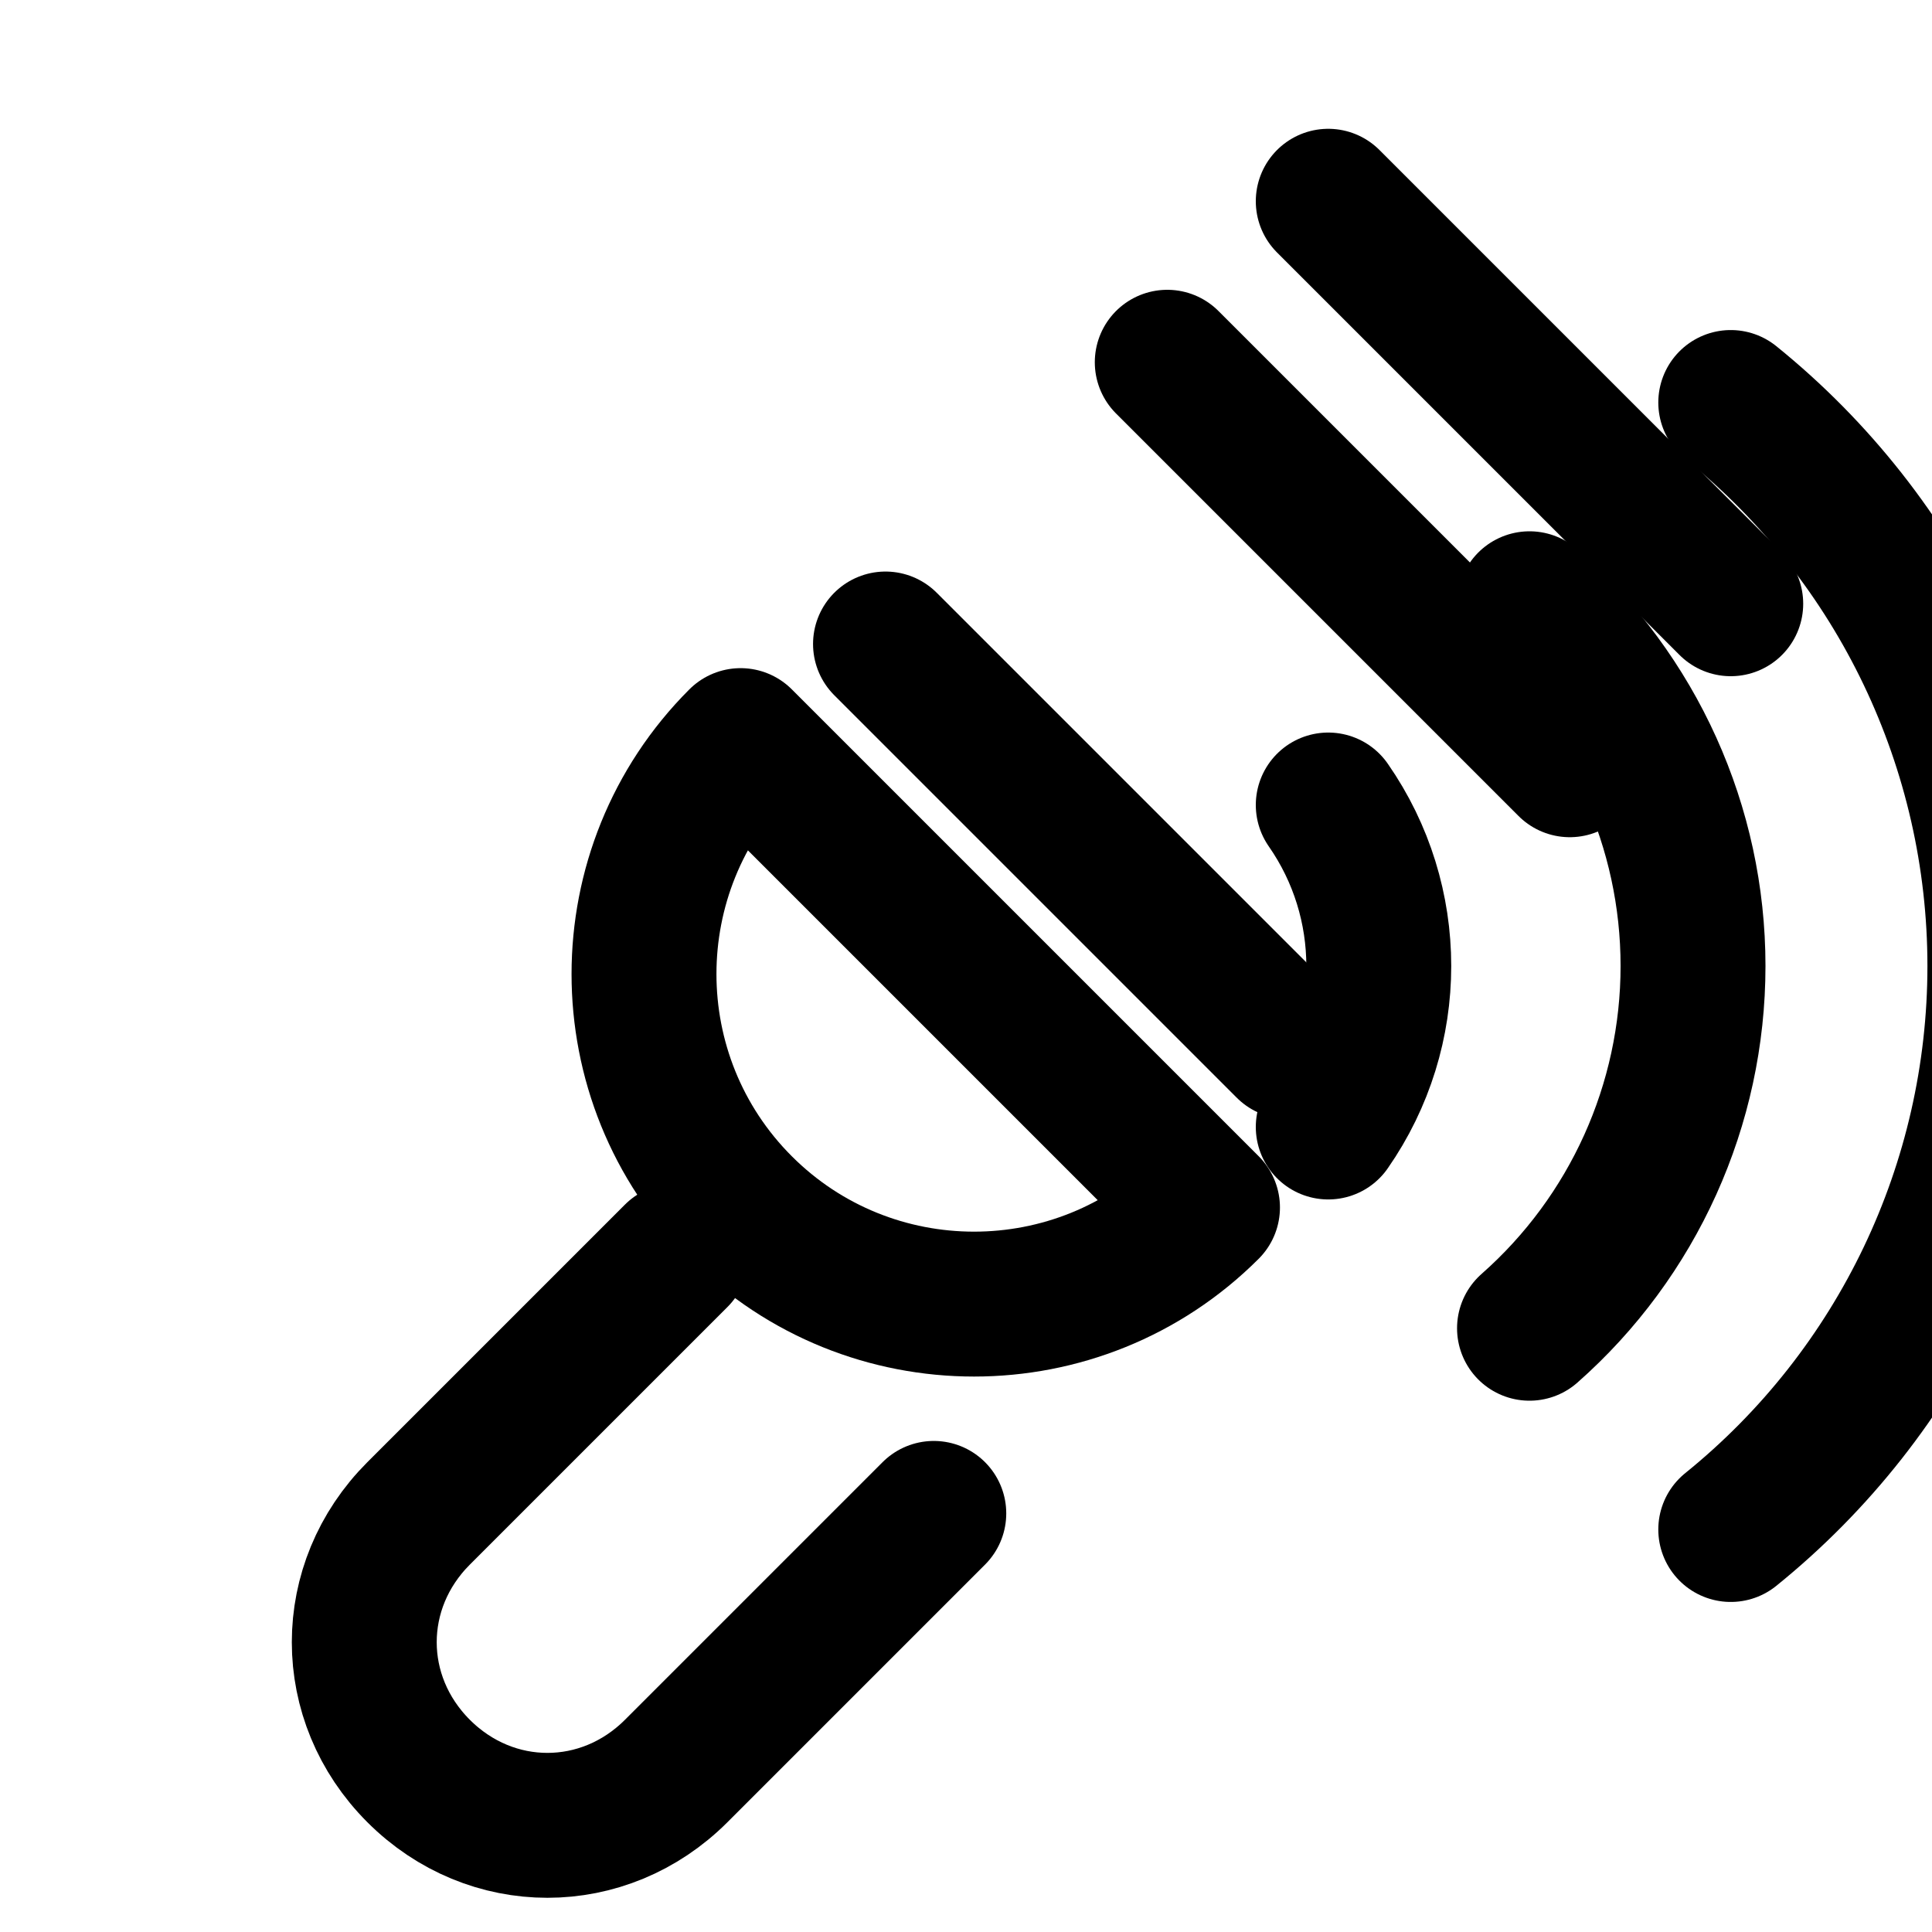
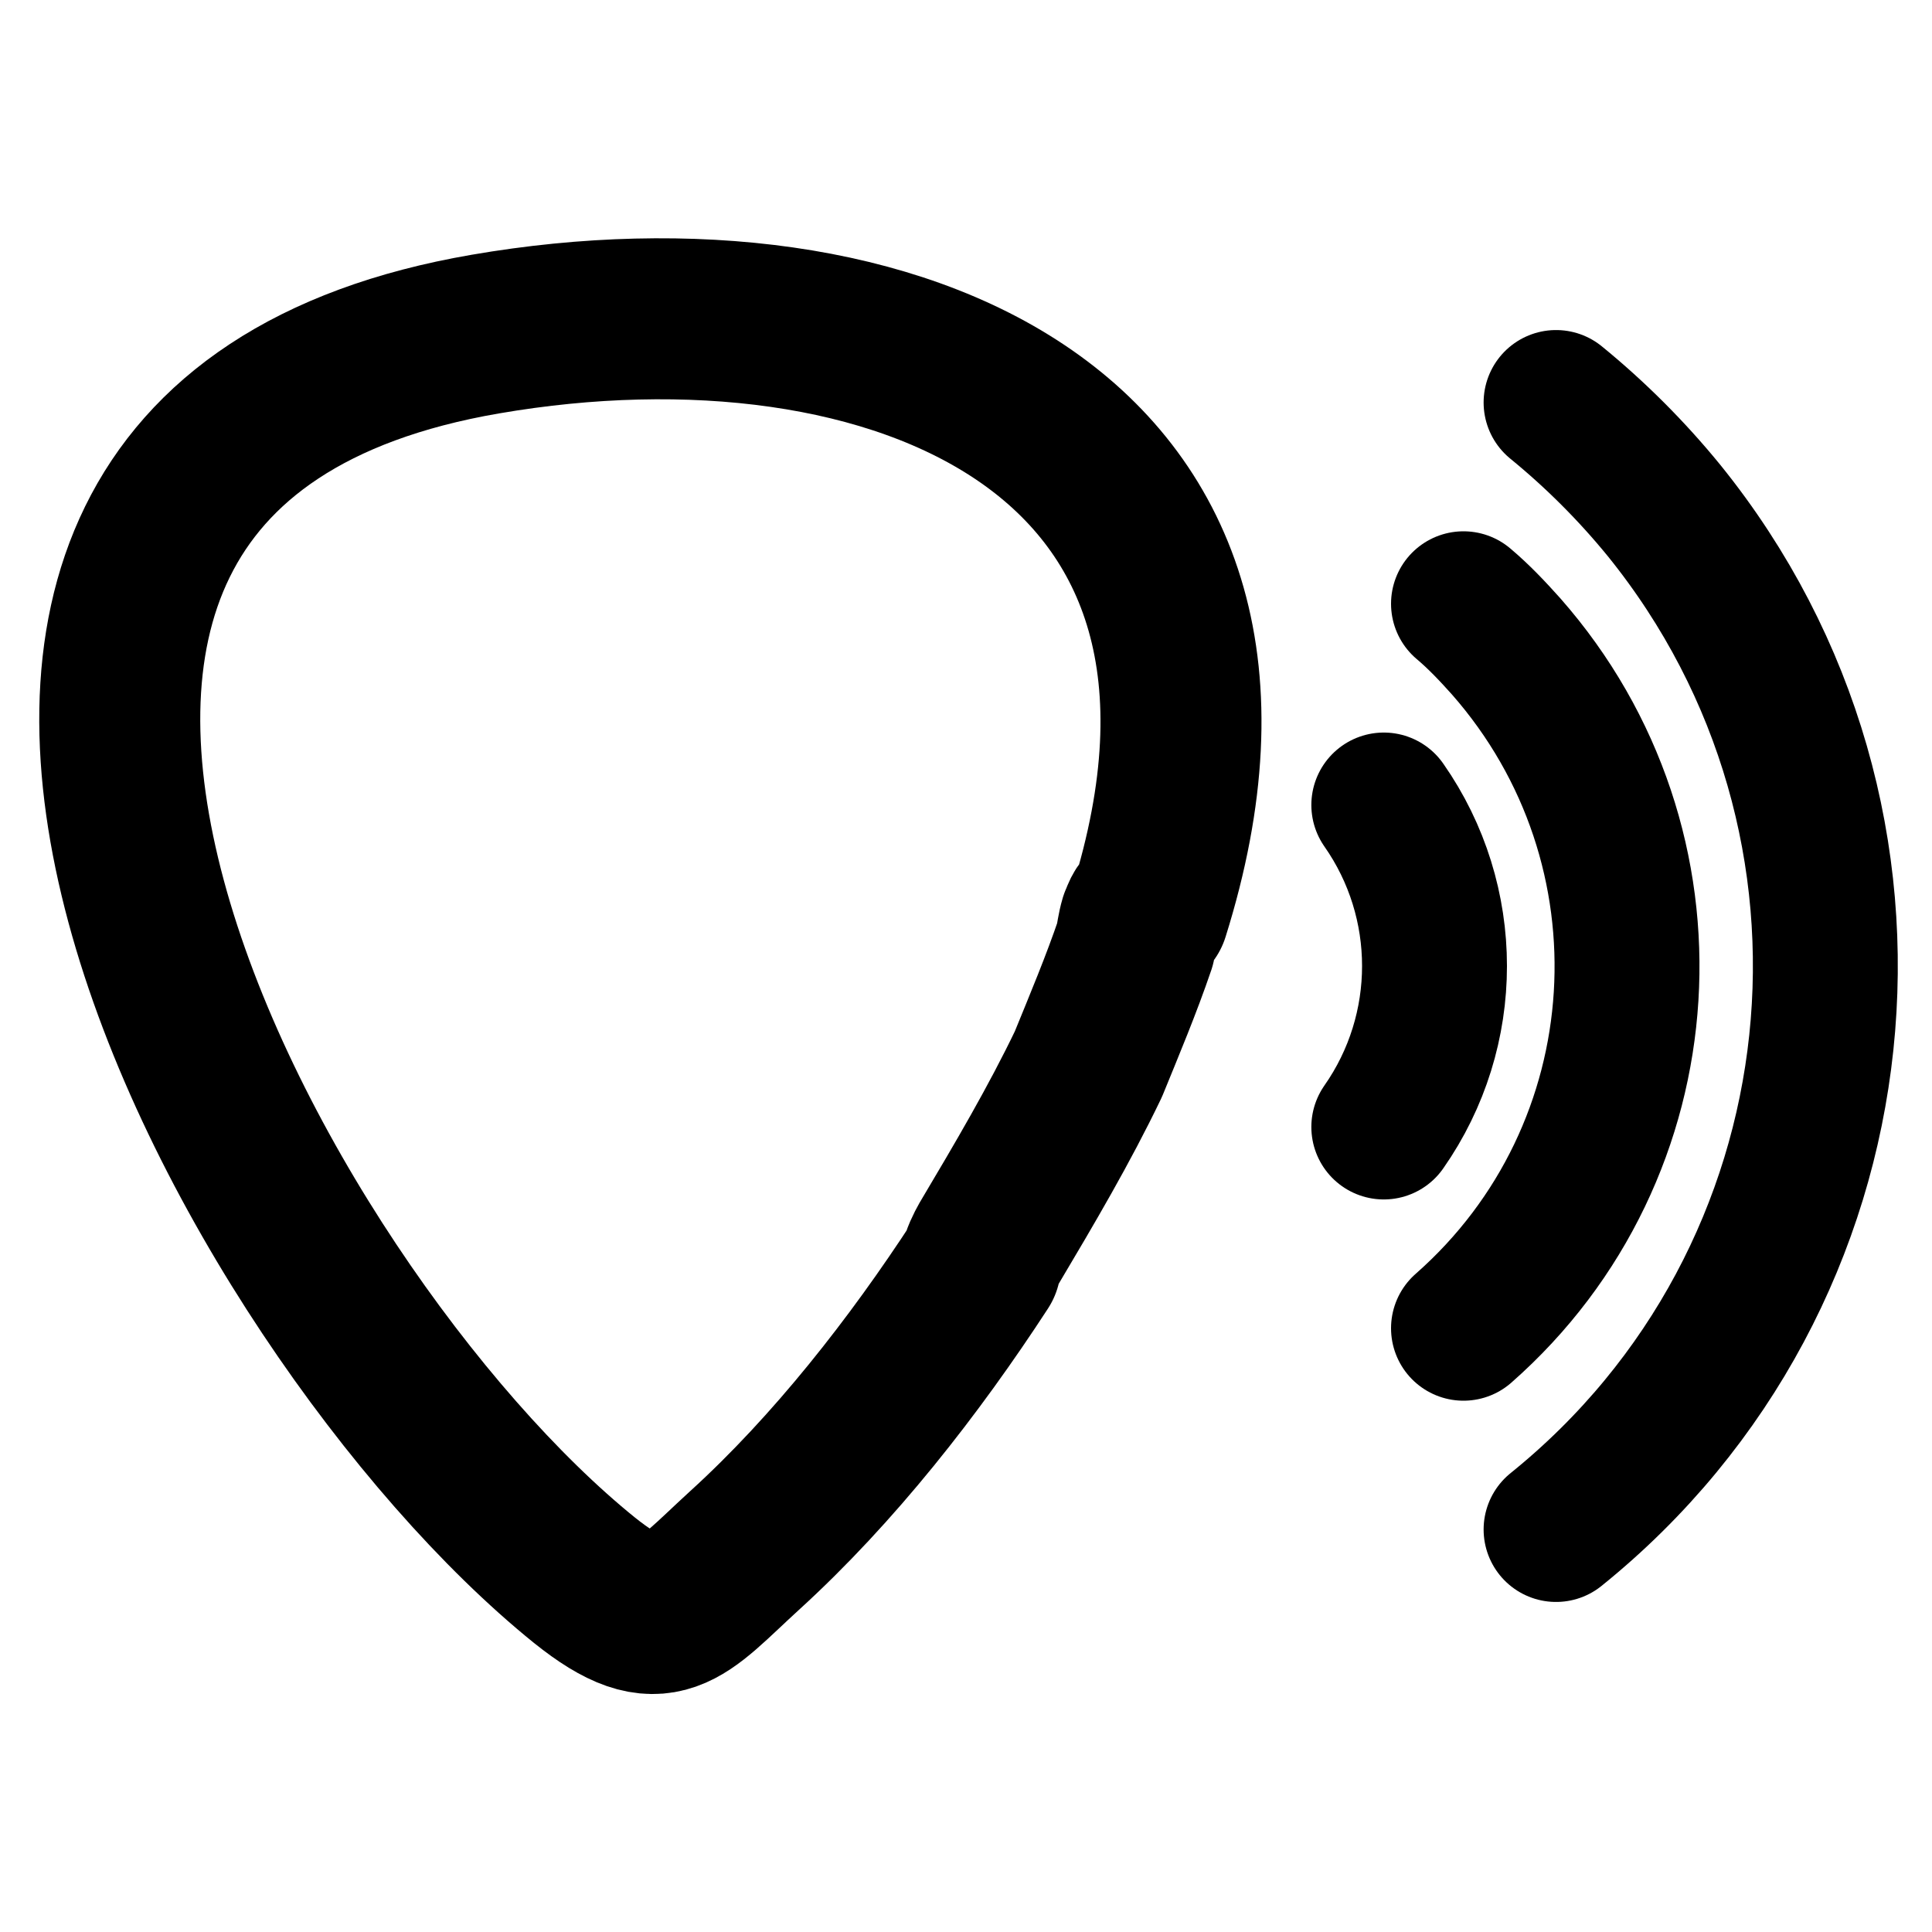
- <svg xmlns="http://www.w3.org/2000/svg" viewBox="0 0 24 24" fill="none" stroke="currentColor" stroke-width="1.8" stroke-linecap="round" stroke-linejoin="round">
-   <path d="M14.5 4.5l5 5" />
-   <path d="M16.5 2.5l5 5" />
-   <path d="M11 8l5 5" />
-   <path d="M9.2 9.2c-1.6 1.6-1.6 4.2 0 5.8s4.2 1.6 5.8 0l-5.8-5.8z" />
-   <path d="M8.4 15.6l-3.2 3.2c-.9.9-.9 2.3 0 3.2.9.9 2.3.9 3.2 0l3.2-3.2" />
-   <path d="M16.5 14a3.5 3.5 0 0 0 0-4" />
-   <path d="M19 16.5a6 6 0 0 0 0-9" />
-   <path d="M21.5 19a9 9 0 0 0 0-14" />
+ <svg xmlns="http://www.w3.org/2000/svg" id="Layer_1" version="1.1" viewBox="0 0 24 24" fill="none" stroke="currentColor" stroke-width="1.8" stroke-linecap="round" stroke-linejoin="round">
+   <path d="M17.19,14c.84-1.2.84-2.8,0-4" />
+   <path d="M18.18,16.5c2.49-2.19,2.72-5.98.53-8.47-.17-.19-.34-.37-.53-.53" />
+   <path d="M19.33,19c3.87-3.12,4.47-8.79,1.34-12.66-.4-.49-.85-.94-1.34-1.34" />
+   <path stroke-width="2.0" d="M14.25,11.34c-.03-.09-.08.09-.09.1-.03.1-.04.2-.06.29-.17.5-.38,1-.58,1.49-.36.75-.79,1.48-1.23,2.22-.04.07-.1.19-.11.27-.82,1.26-1.82,2.54-2.93,3.55-.8.73-1.03,1.14-1.99.37-4.15-3.35-9.96-13.98-1.23-15.48,5.05-.87,10.12,1.2,8.24,7.19Z" />
</svg>
